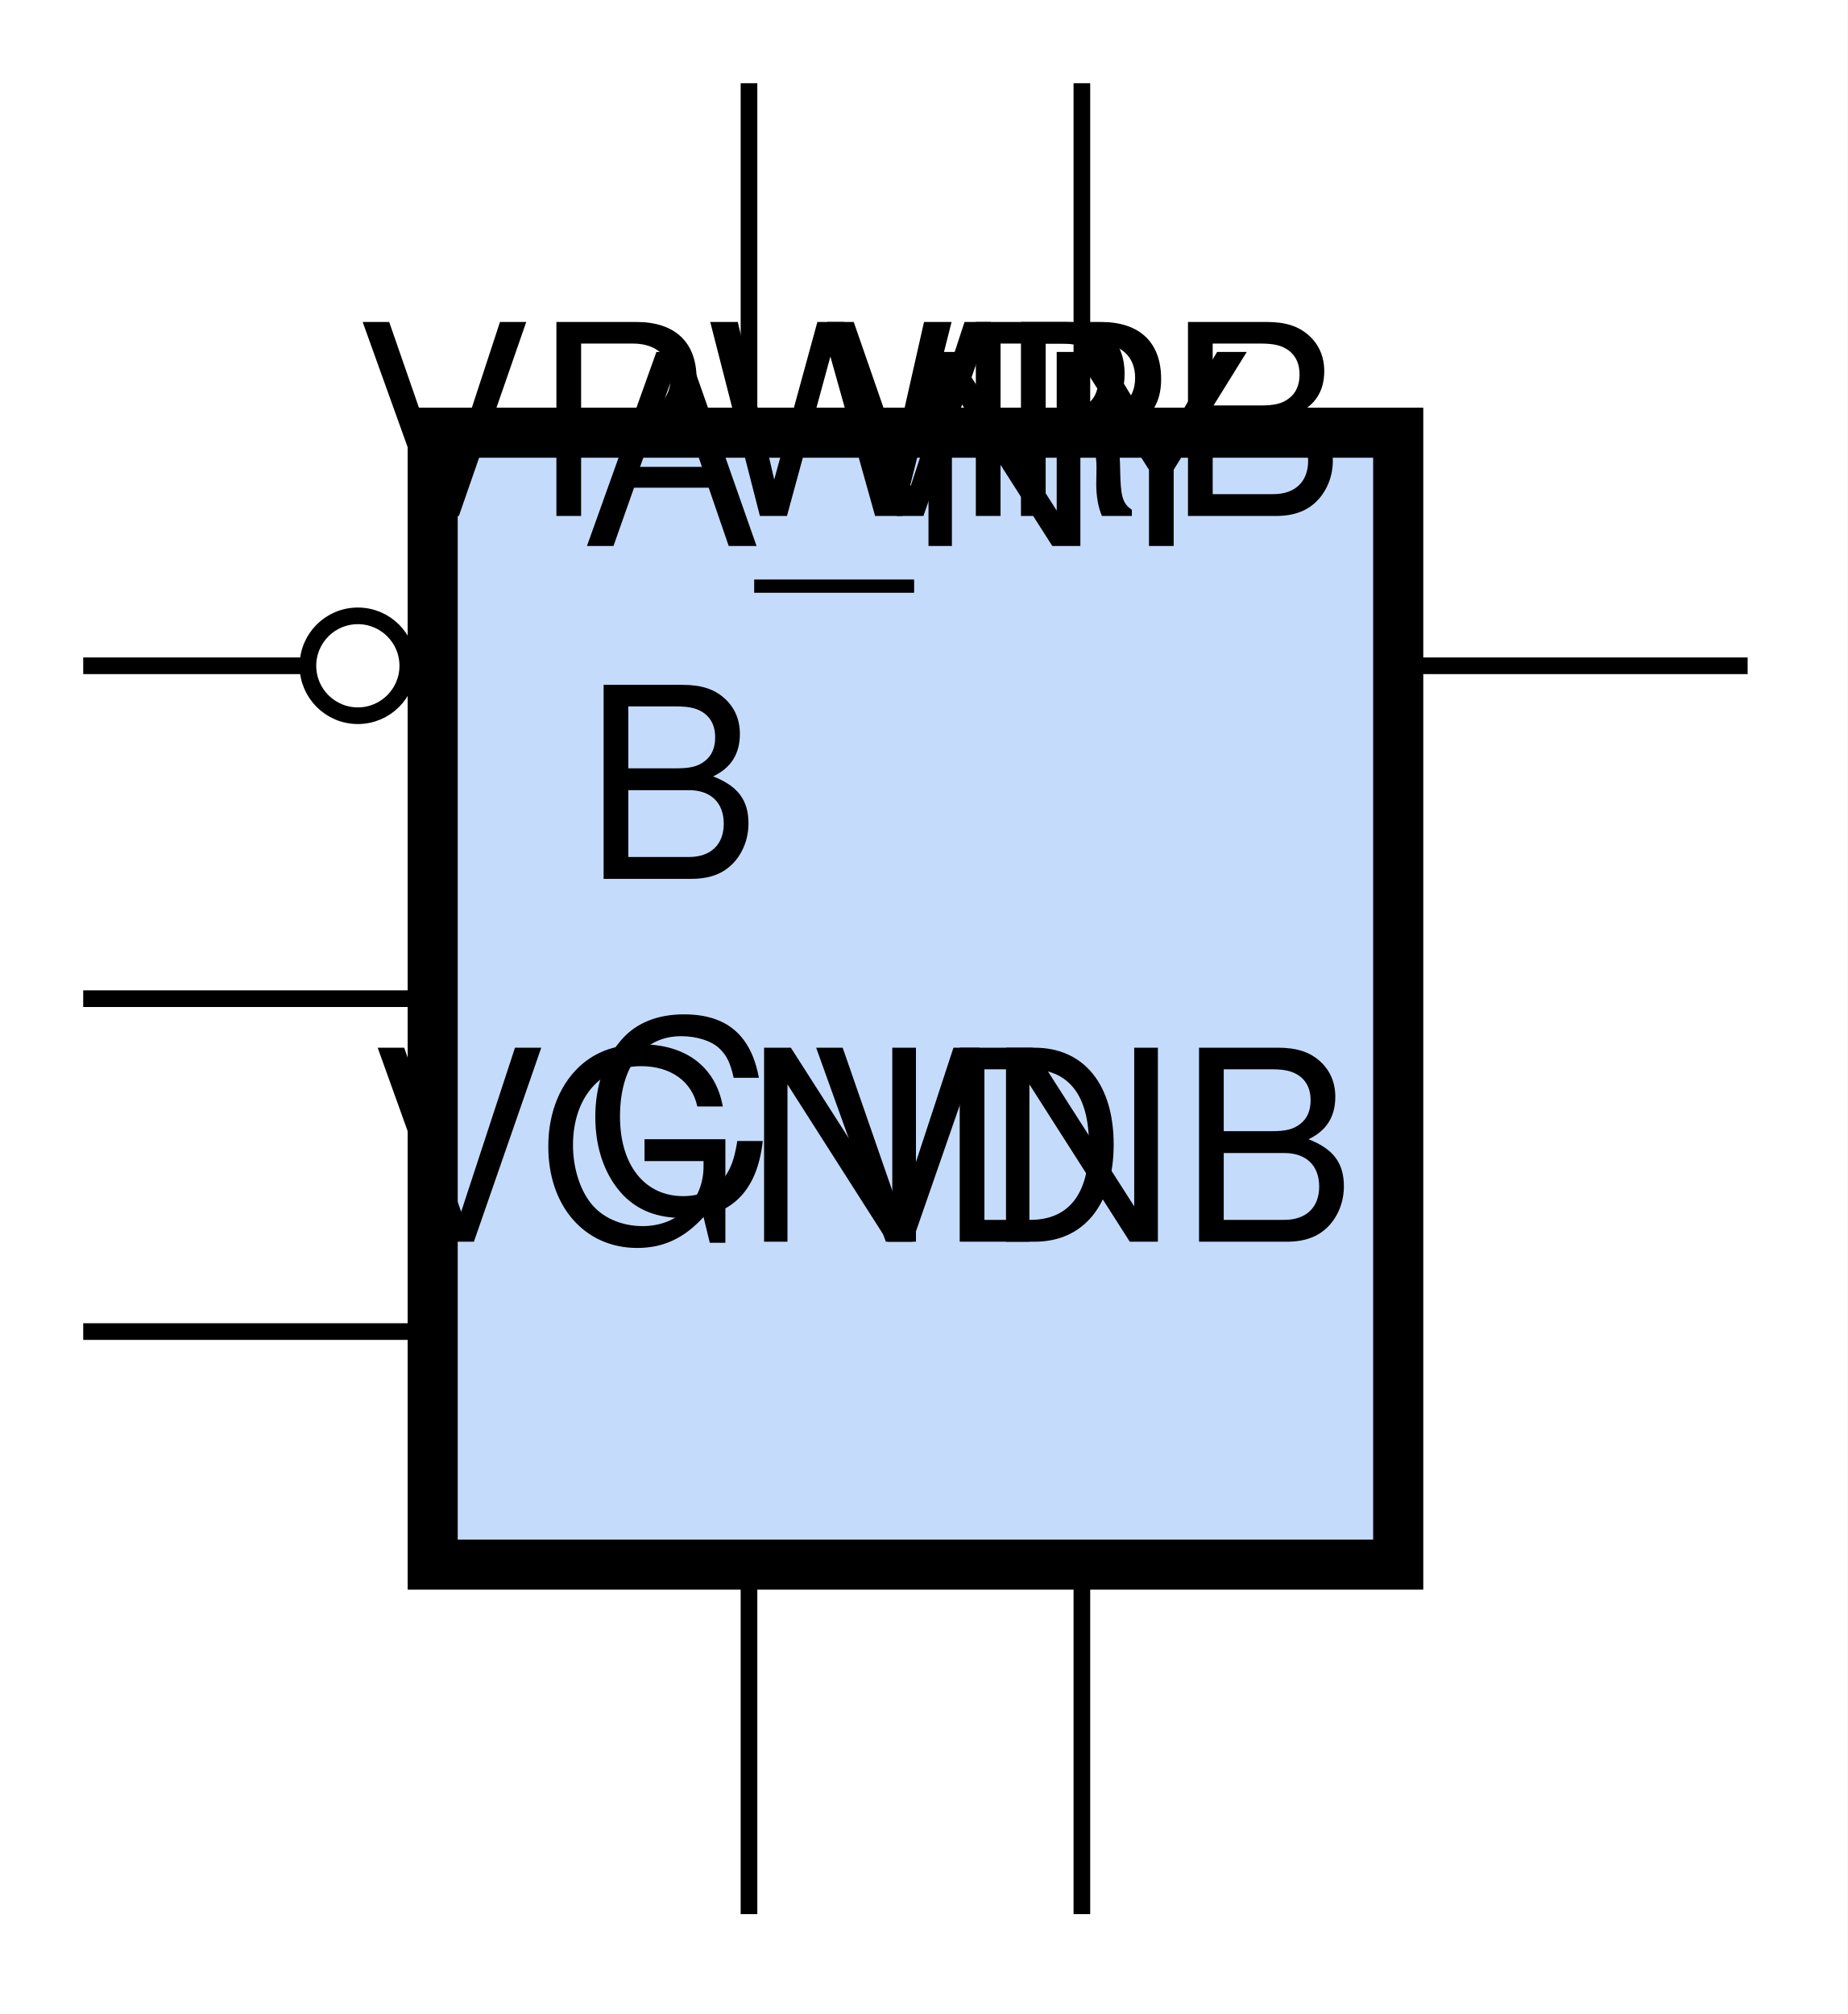
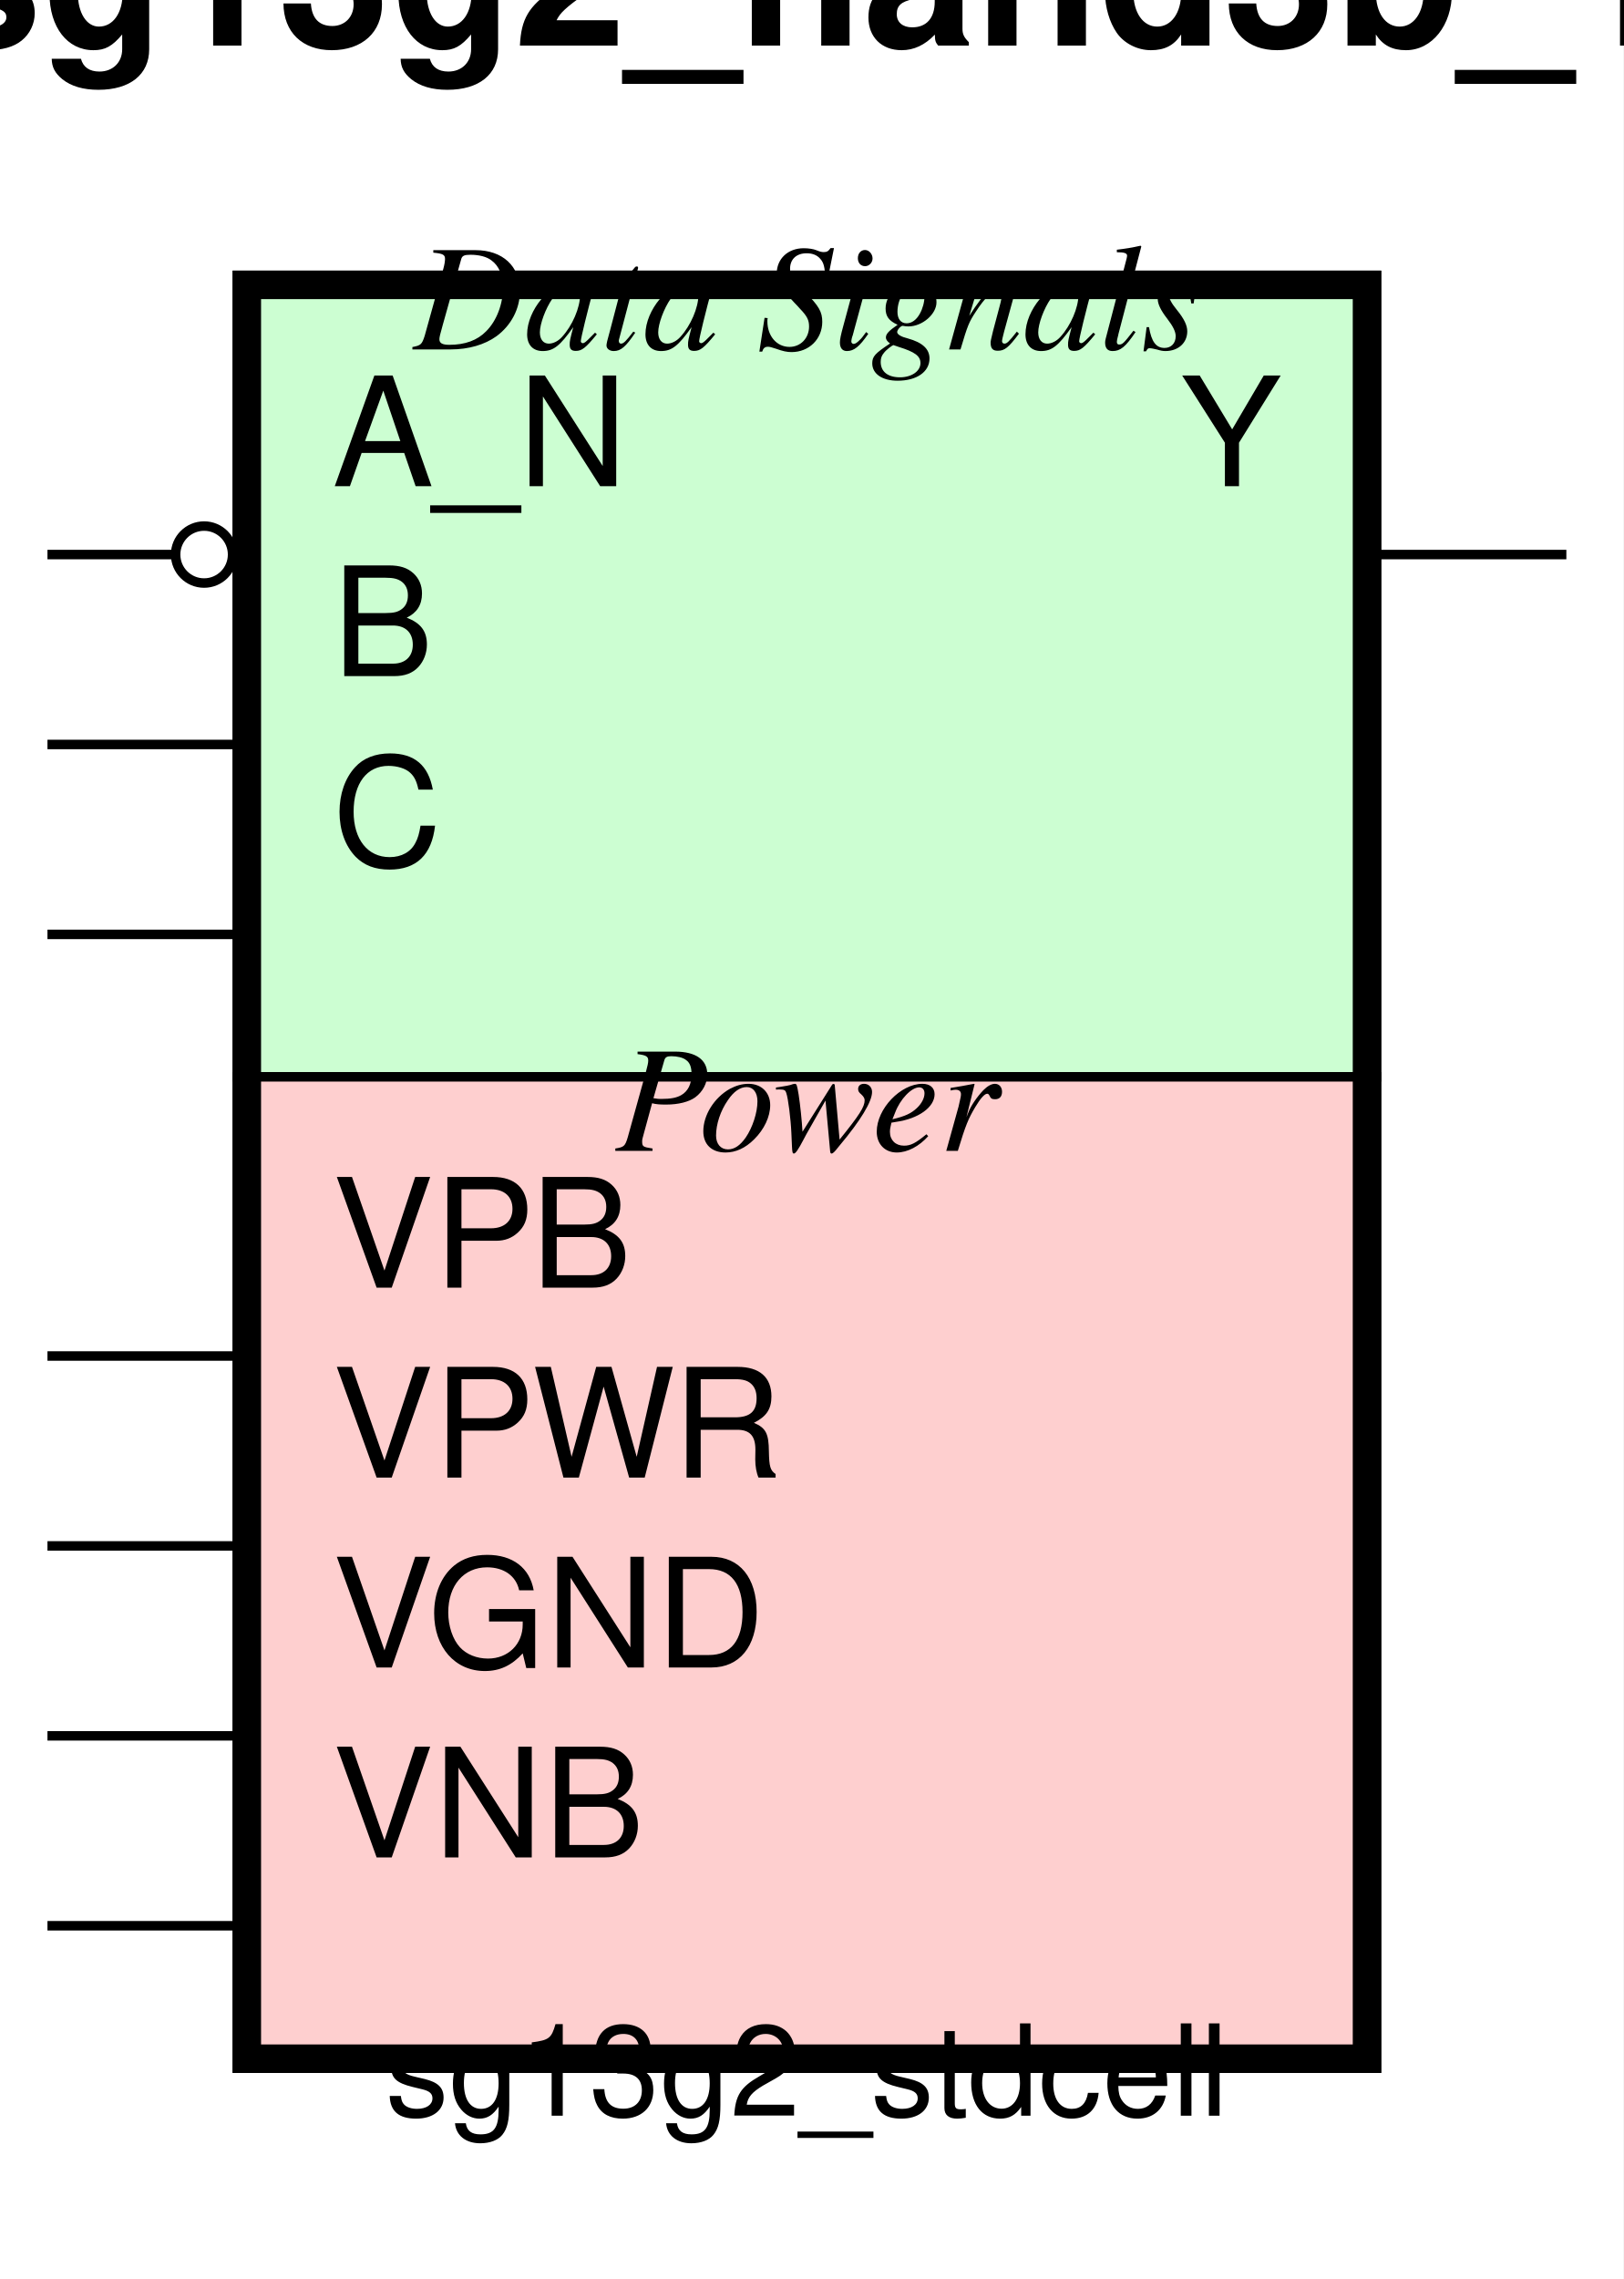
- <svg xmlns="http://www.w3.org/2000/svg" xml:space="preserve" width="111" height="121" viewBox="-25 -40 111.0 121.0" version="1.1">
+ <svg xmlns="http://www.w3.org/2000/svg" xml:space="preserve" width="171" height="240" viewBox="-25 -44 171.0 240.0" version="1.1">
  <style type="text/css">

.fnt1 {fill:#000000;
+     font-family:Times; font-size:12pt; font-weight:normal; font-style:italic;}
+ .fnt2 {fill:#000000;
    font-family:Helvetica; font-size:12pt; font-weight:normal; font-style:normal;}
+ .fnt3 {fill:#000000;
+     font-family:Helvetica; font-size:16pt; font-weight:bold; font-style:normal;}
+ .fnt4 {fill:#000000;
+     font-family:Helvetica; font-size:10pt; font-weight:normal; font-style:normal;}
.label {fill:#000;
  text-anchor:middle;
  font-size:16pt; font-weight:bold; font-family:Sans;}
.link {fill: #0D47A1;}
.link:hover {fill: #0D47A1; text-decoration:underline;}
.link:visited {fill: #4A148C;}

</style>
  <defs>
    <marker id="bubble" markerWidth="7.0" markerHeight="7.0" viewBox="0 0 7.0 7.0" refX="3.5" refY="3.5" orient="auto" markerUnits="userSpaceOnUse">
      <g transform="translate(3.5,3.5)">
        <ellipse cx="0.0" cy="0.0" rx="3.0" ry="3.0" stroke="#000000" fill="#FFFFFF" stroke-width="1" />
      </g>
    </marker>
  </defs>
-   <rect x="-25" y="-40" width="100%" height="100%" fill="white" />
+   <rect x="-25" y="-44" width="100%" height="100%" fill="white" />
  <g transform="translate(0,0)">
-     <rect x="0" y="-15.0" width="60.0" height="70.0" stroke="#000000" fill="#C5DBFC" stroke-width="1" />
-     <g transform="translate(0,0)">
+     <rect x="0" y="-15.0" width="120.0" height="84.4" stroke="#000000" fill="#CCFED2" stroke-width="1" />
+     <text class="fnt1" x="60.0" y="0" text-anchor="middle" dy="-7.2">Data Signals</text>
+     <g transform="translate(0,14.4)">
      <line x1="-20" y1="0" x2="-3.5" y2="0.0" stroke="#000000" fill="none" stroke-width="1" marker-end="url(#bubble)" />
-       <text class="fnt1" x="10" y="0" text-anchor="normal" dy="-7.2">A_N</text>
+       <text class="fnt2" x="10" y="0" text-anchor="normal" dy="-7.2">A_N</text>
    </g>
-     <g transform="translate(0,20)">
+     <g transform="translate(0,34.4)">
      <line x1="-20" y1="0" x2="0" y2="0" stroke="#000000" fill="none" stroke-width="1" />
-       <text class="fnt1" x="10" y="0" text-anchor="normal" dy="-7.2">B</text>
+       <text class="fnt2" x="10" y="0" text-anchor="normal" dy="-7.2">B</text>
    </g>
-     <g transform="translate(0,40)">
+     <g transform="translate(0,54.4)">
      <line x1="-20" y1="0" x2="0" y2="0" stroke="#000000" fill="none" stroke-width="1" />
-       <text class="fnt1" x="10" y="0" text-anchor="normal" dy="-7.2">C</text>
+       <text class="fnt2" x="10" y="0" text-anchor="normal" dy="-7.2">C</text>
    </g>
-     <g transform="translate(60.0,0)">
+     <g transform="translate(120.0,14.4)">
      <line x1="20" y1="0" x2="0" y2="0" stroke="#000000" fill="none" stroke-width="1" />
-       <text class="fnt1" x="-10" y="0" text-anchor="end" dy="-7.2">Y</text>
-     </g>
-     <g transform="translate(20.0,-15.0)">
-       <line x1="0" y1="-20" x2="0" y2="0" stroke="#000000" fill="none" stroke-width="1" />
-       <text class="fnt1" x="0" y="10" text-anchor="middle" dy="-4.0">VPWR</text>
-     </g>
-     <g transform="translate(40.0,-15.0)">
-       <line x1="0" y1="-20" x2="0" y2="0" stroke="#000000" fill="none" stroke-width="1" />
-       <text class="fnt1" x="0" y="10" text-anchor="middle" dy="-4.0">VPB</text>
-     </g>
-     <g transform="translate(20.0,55.0)">
-       <line x1="0" y1="20" x2="0" y2="0" stroke="#000000" fill="none" stroke-width="1" />
-       <text class="fnt1" x="0" y="-10" text-anchor="middle" dy="-10.4">VGND</text>
-     </g>
-     <g transform="translate(40.0,55.0)">
-       <line x1="0" y1="20" x2="0" y2="0" stroke="#000000" fill="none" stroke-width="1" />
-       <text class="fnt1" x="0" y="-10" text-anchor="middle" dy="-10.4">VNB</text>
+       <text class="fnt2" x="-10" y="0" text-anchor="end" dy="-7.2">Y</text>
    </g>
  </g>
-   <rect x="1.0" y="-14.0" width="58.0" height="68.0" stroke="#000000" fill="none" stroke-width="3" />
+   <g transform="translate(0,84.4)">
+     <rect x="0" y="-15.0" width="120.0" height="104.4" stroke="#000000" fill="#FECFCF" stroke-width="1" />
+     <text class="fnt1" x="60.0" y="0" text-anchor="middle" dy="-7.2">Power</text>
+     <g transform="translate(0,14.4)">
+       <line x1="-20" y1="0" x2="0" y2="0" stroke="#000000" fill="none" stroke-width="1" />
+       <text class="fnt2" x="10" y="0" text-anchor="normal" dy="-7.2">VPB</text>
+     </g>
+     <g transform="translate(0,34.4)">
+       <line x1="-20" y1="0" x2="0" y2="0" stroke="#000000" fill="none" stroke-width="1" />
+       <text class="fnt2" x="10" y="0" text-anchor="normal" dy="-7.2">VPWR</text>
+     </g>
+     <g transform="translate(0,54.4)">
+       <line x1="-20" y1="0" x2="0" y2="0" stroke="#000000" fill="none" stroke-width="1" />
+       <text class="fnt2" x="10" y="0" text-anchor="normal" dy="-7.2">VGND</text>
+     </g>
+     <g transform="translate(0,74.4)">
+       <line x1="-20" y1="0" x2="0" y2="0" stroke="#000000" fill="none" stroke-width="1" />
+       <text class="fnt2" x="10" y="0" text-anchor="normal" dy="-7.2">VNB</text>
+     </g>
+   </g>
+   <rect x="1.0" y="-14.0" width="118.0" height="186.8" stroke="#000000" fill="none" stroke-width="3" />
+   <text class="fnt3" x="60.0" y="-24.0" text-anchor="middle" dy="-15.2">sg13g2_nand3b_1</text>
+   <text class="fnt4" x="60.0" y="182.8" text-anchor="middle" dy="-4.0">sg13g2_stdcell</text>
</svg>
